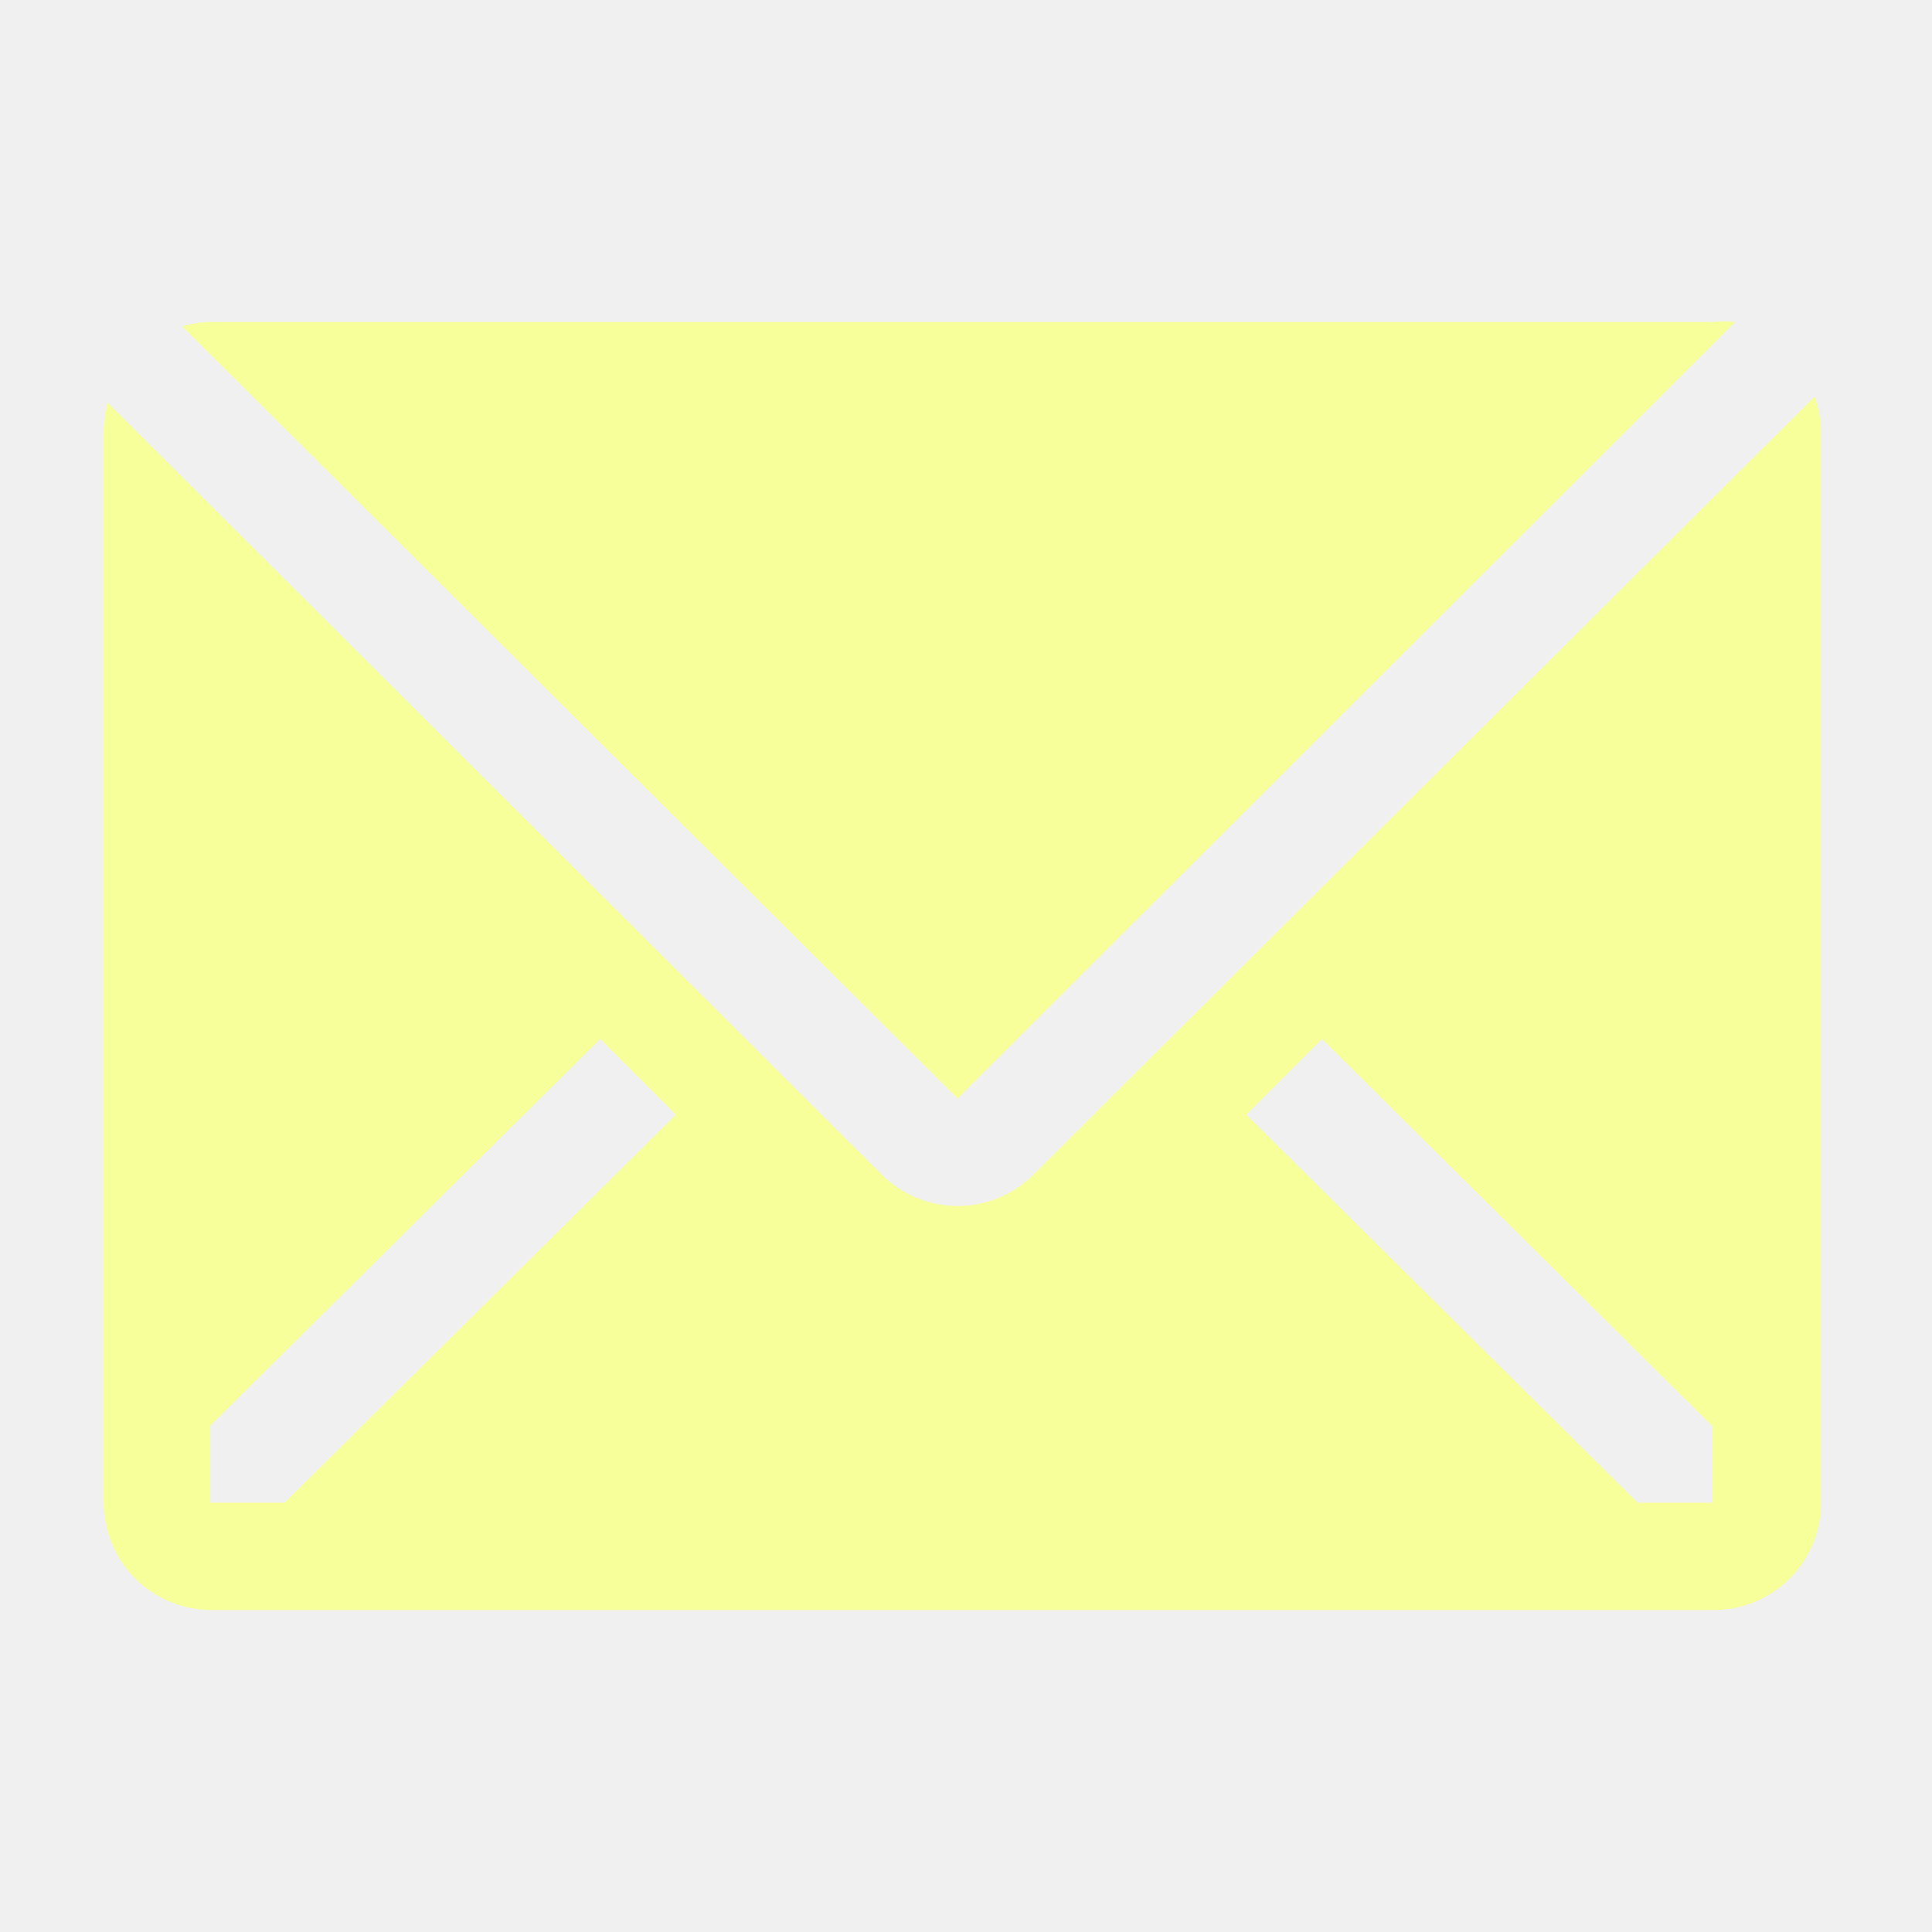
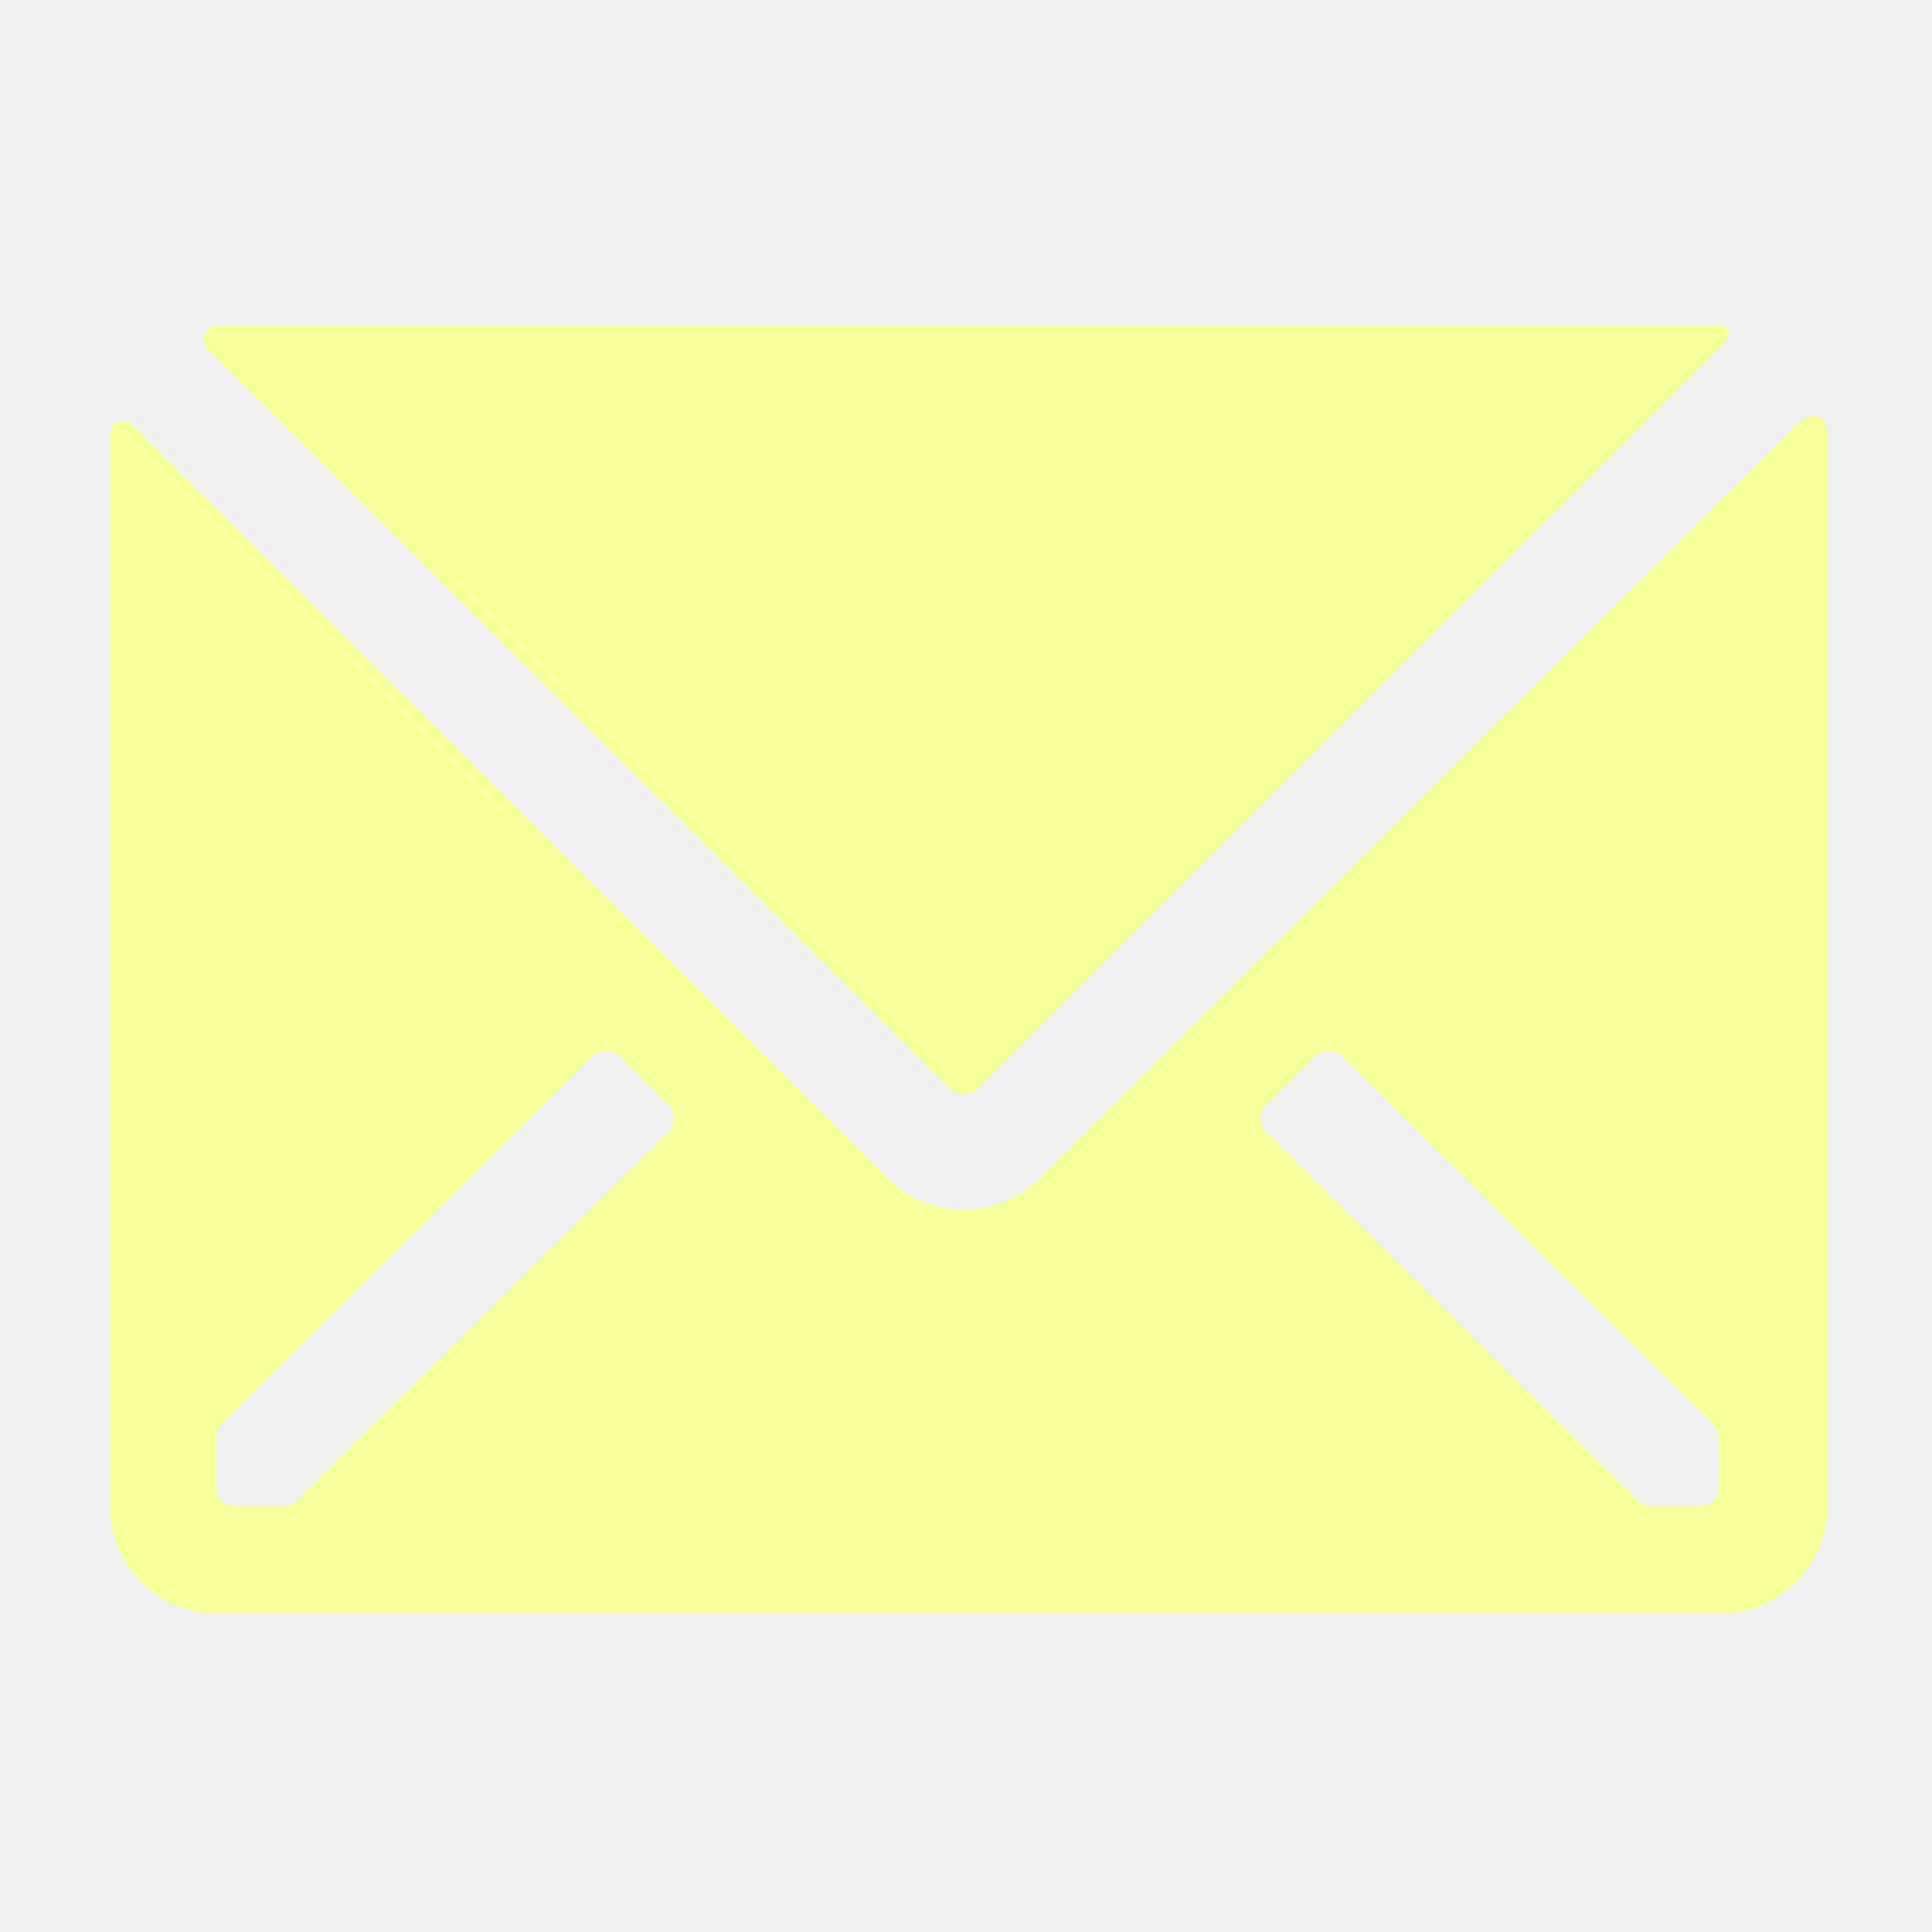
<svg xmlns="http://www.w3.org/2000/svg" width="202" height="202" viewBox="0 0 202 202" fill="none">
-   <g clip-path="url(#clip0_135_197)">
-     <path d="M181.407 33.666C180.642 33.588 179.871 33.588 179.106 33.666H21.995C20.988 33.682 19.988 33.833 19.021 34.115L100.102 114.859L181.407 33.666Z" fill="#F7FF9A" />
-     <path d="M189.711 41.466L108.014 122.827C105.911 124.918 103.067 126.091 100.102 126.091C97.137 126.091 94.293 124.918 92.19 122.827L11.222 42.084C10.973 42.998 10.841 43.941 10.829 44.889V157.111C10.829 160.088 12.011 162.942 14.116 165.047C16.221 167.151 19.075 168.334 22.051 168.334H179.162C182.139 168.334 184.993 167.151 187.098 165.047C189.202 162.942 190.385 160.088 190.385 157.111V44.889C190.34 43.72 190.113 42.565 189.711 41.466ZM29.738 157.111H21.939V149.087L62.732 108.631L70.644 116.543L29.738 157.111ZM179.05 157.111H171.195L130.29 116.543L138.201 108.631L178.994 149.087L179.05 157.111Z" fill="#F7FF9A" />
+   <g clip-path="url(#clip0_133_190)">
+     <path d="M180.447 35.688C181.1 35.035 180.695 33.965 179.777 34.059H22.666C21.31 34.08 20.869 35.68 21.83 36.637L99.36 113.845C100.141 114.622 101.404 114.622 102.184 113.843L180.447 35.688Z" fill="#F7FF9A" />
+     <path d="M191.035 44.908C190.931 43.451 189.2 43.036 188.166 44.066L108.684 123.22C106.582 125.31 103.738 126.483 100.773 126.483C97.808 126.483 94.964 125.31 92.861 123.22L13.904 44.482C13.008 43.588 11.516 44.016 11.5 45.282V157.504C11.5 160.48 12.682 163.335 14.787 165.439C16.892 167.544 19.746 168.726 22.722 168.726H179.833C182.81 168.726 185.664 167.544 187.769 165.439C189.873 163.335 191.056 160.48 191.056 157.504V45.282C191.051 45.157 191.044 45.032 191.035 44.908ZM30.994 156.924C30.62 157.295 30.113 157.504 29.586 157.504H24.61C23.505 157.504 22.61 156.608 22.61 155.504V150.313C22.61 149.78 22.823 149.269 23.202 148.893L61.989 110.426C62.771 109.651 64.032 109.653 64.811 110.432L69.894 115.515C70.678 116.299 70.675 117.57 69.888 118.35L30.994 156.924ZM179.707 155.49C179.715 156.6 178.817 157.504 177.707 157.504H172.689C172.162 157.504 171.655 157.295 171.281 156.924L132.386 118.35C131.6 117.57 131.597 116.299 132.381 115.515L137.464 110.432C138.243 109.653 139.504 109.651 140.286 110.426L179.079 148.899C179.454 149.271 179.667 149.777 179.671 150.305L179.707 155.49Z" fill="#F7FF9A" />
  </g>
  <defs>
-     <clipPath id="clip0_135_197">
+     <clipPath id="clip0_133_190">
      <rect width="202" height="202" fill="white" />
    </clipPath>
  </defs>
</svg>
